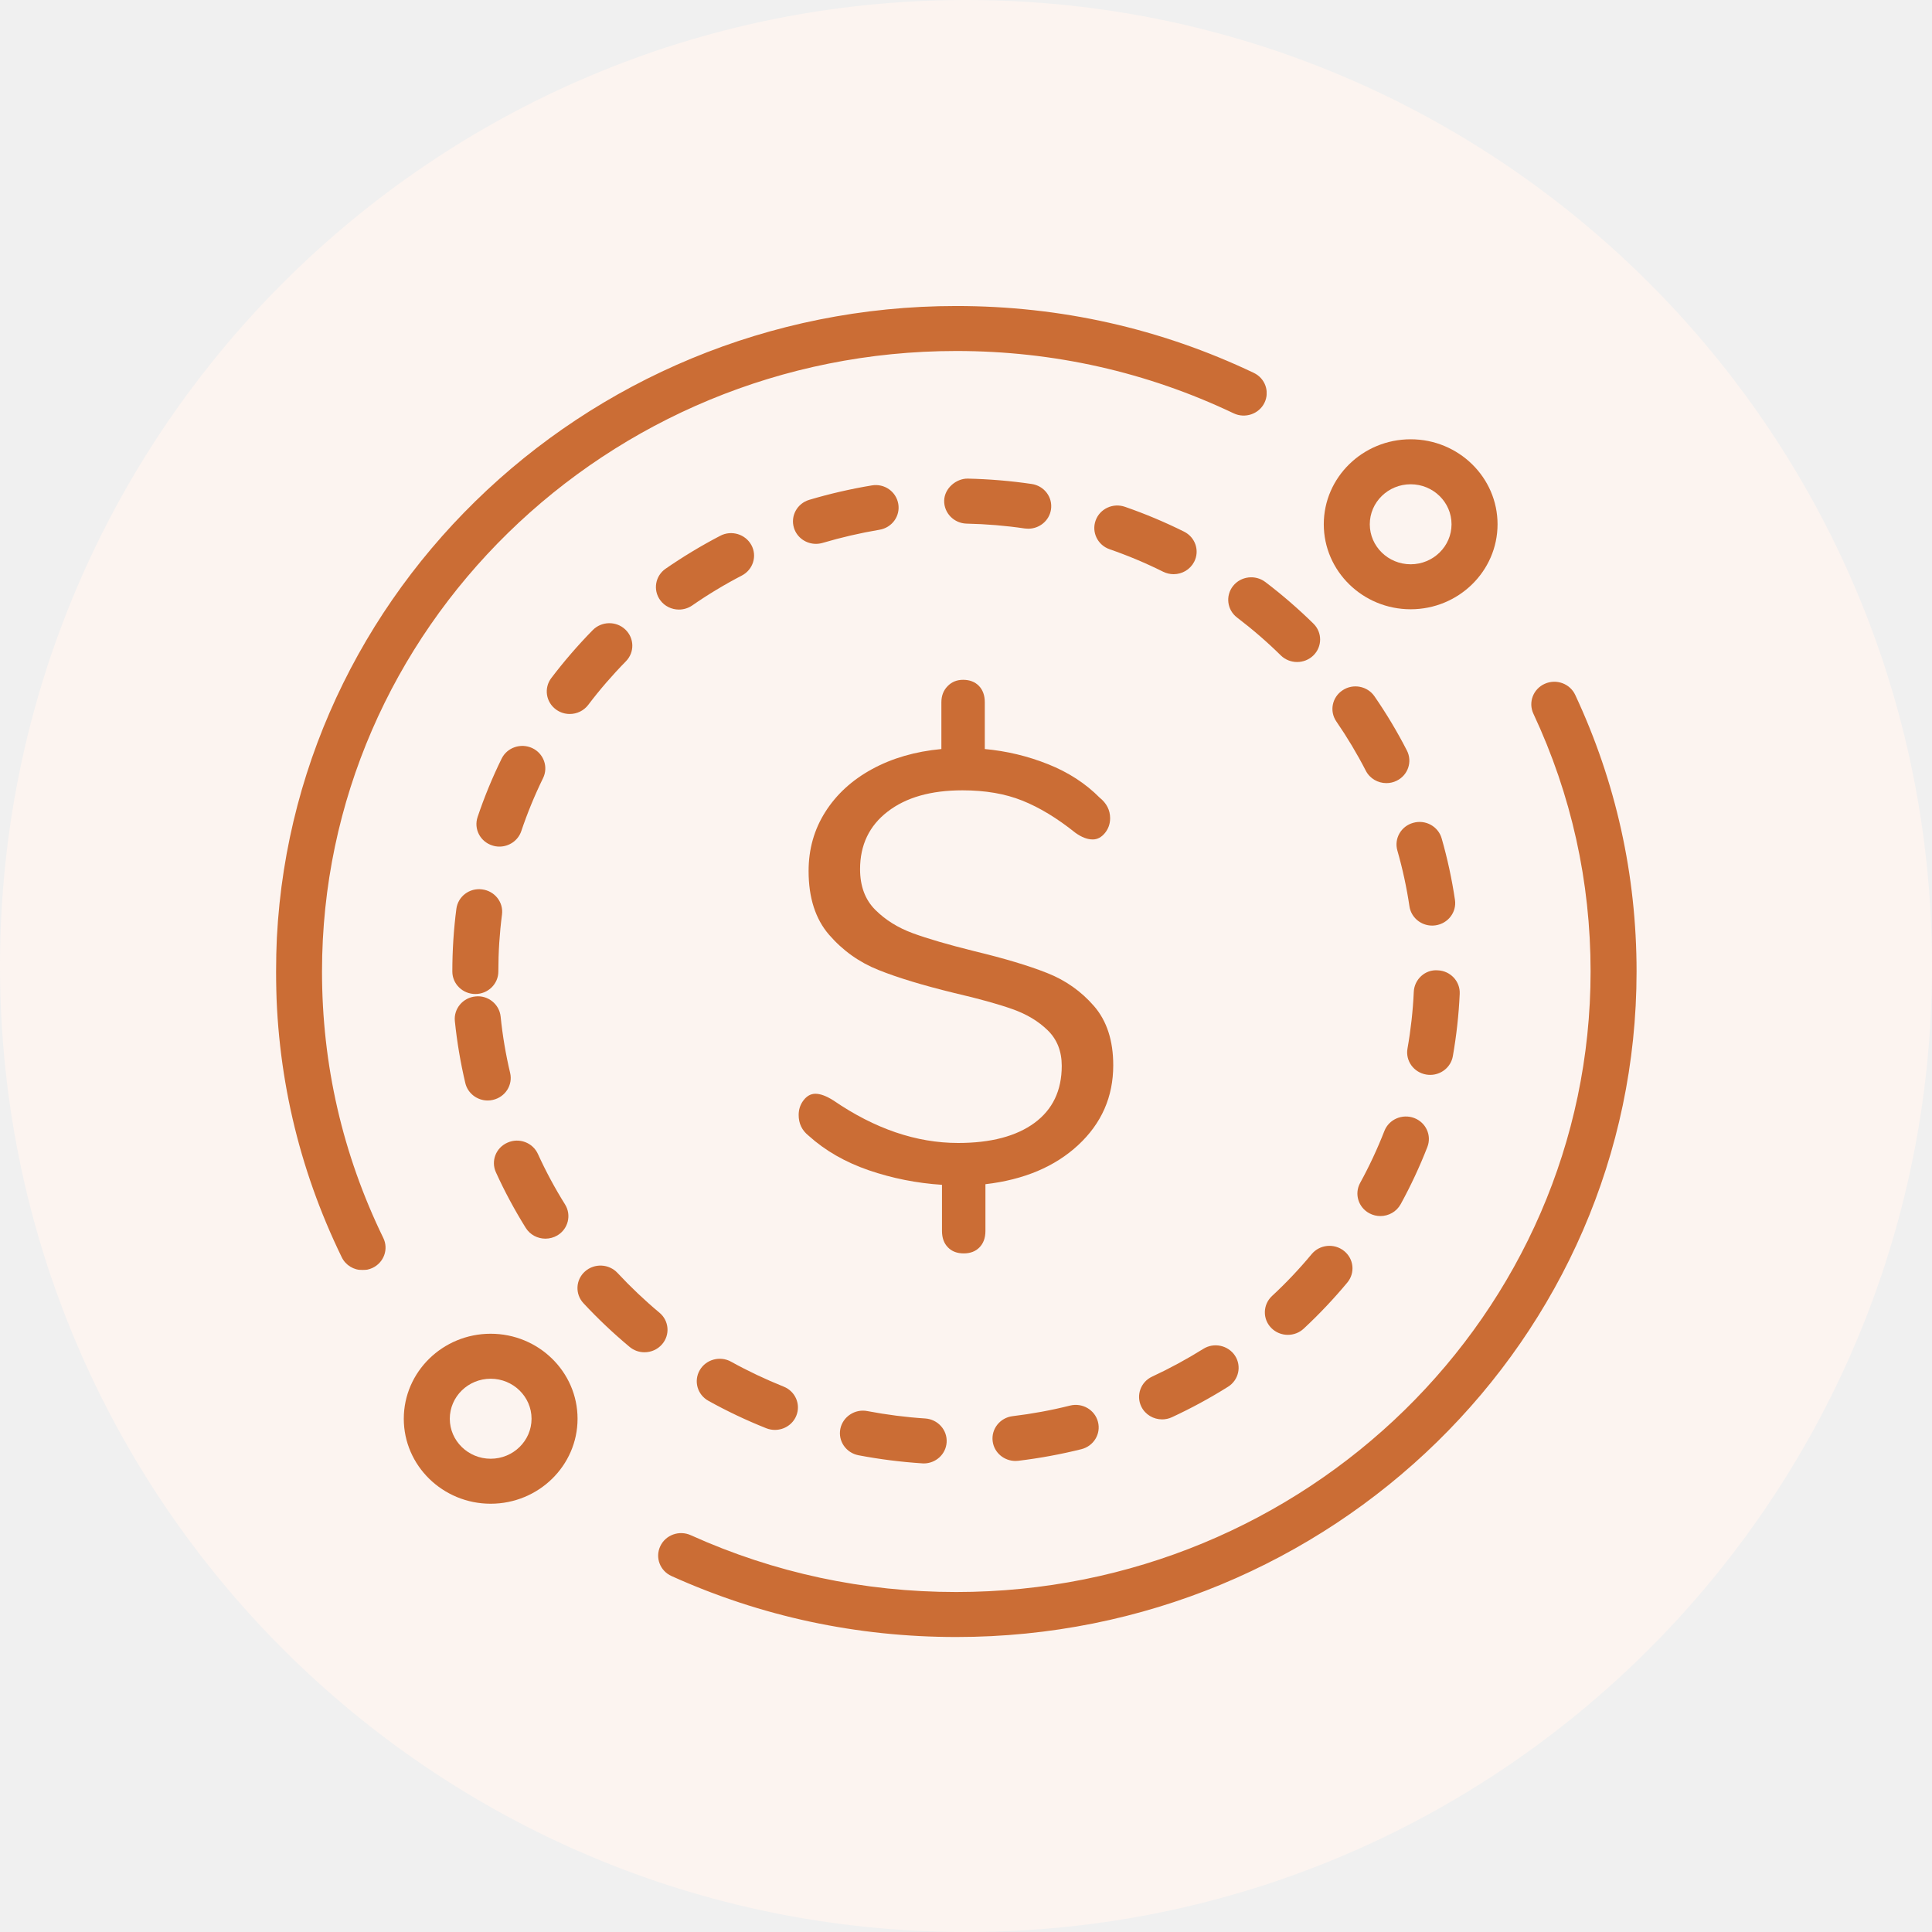
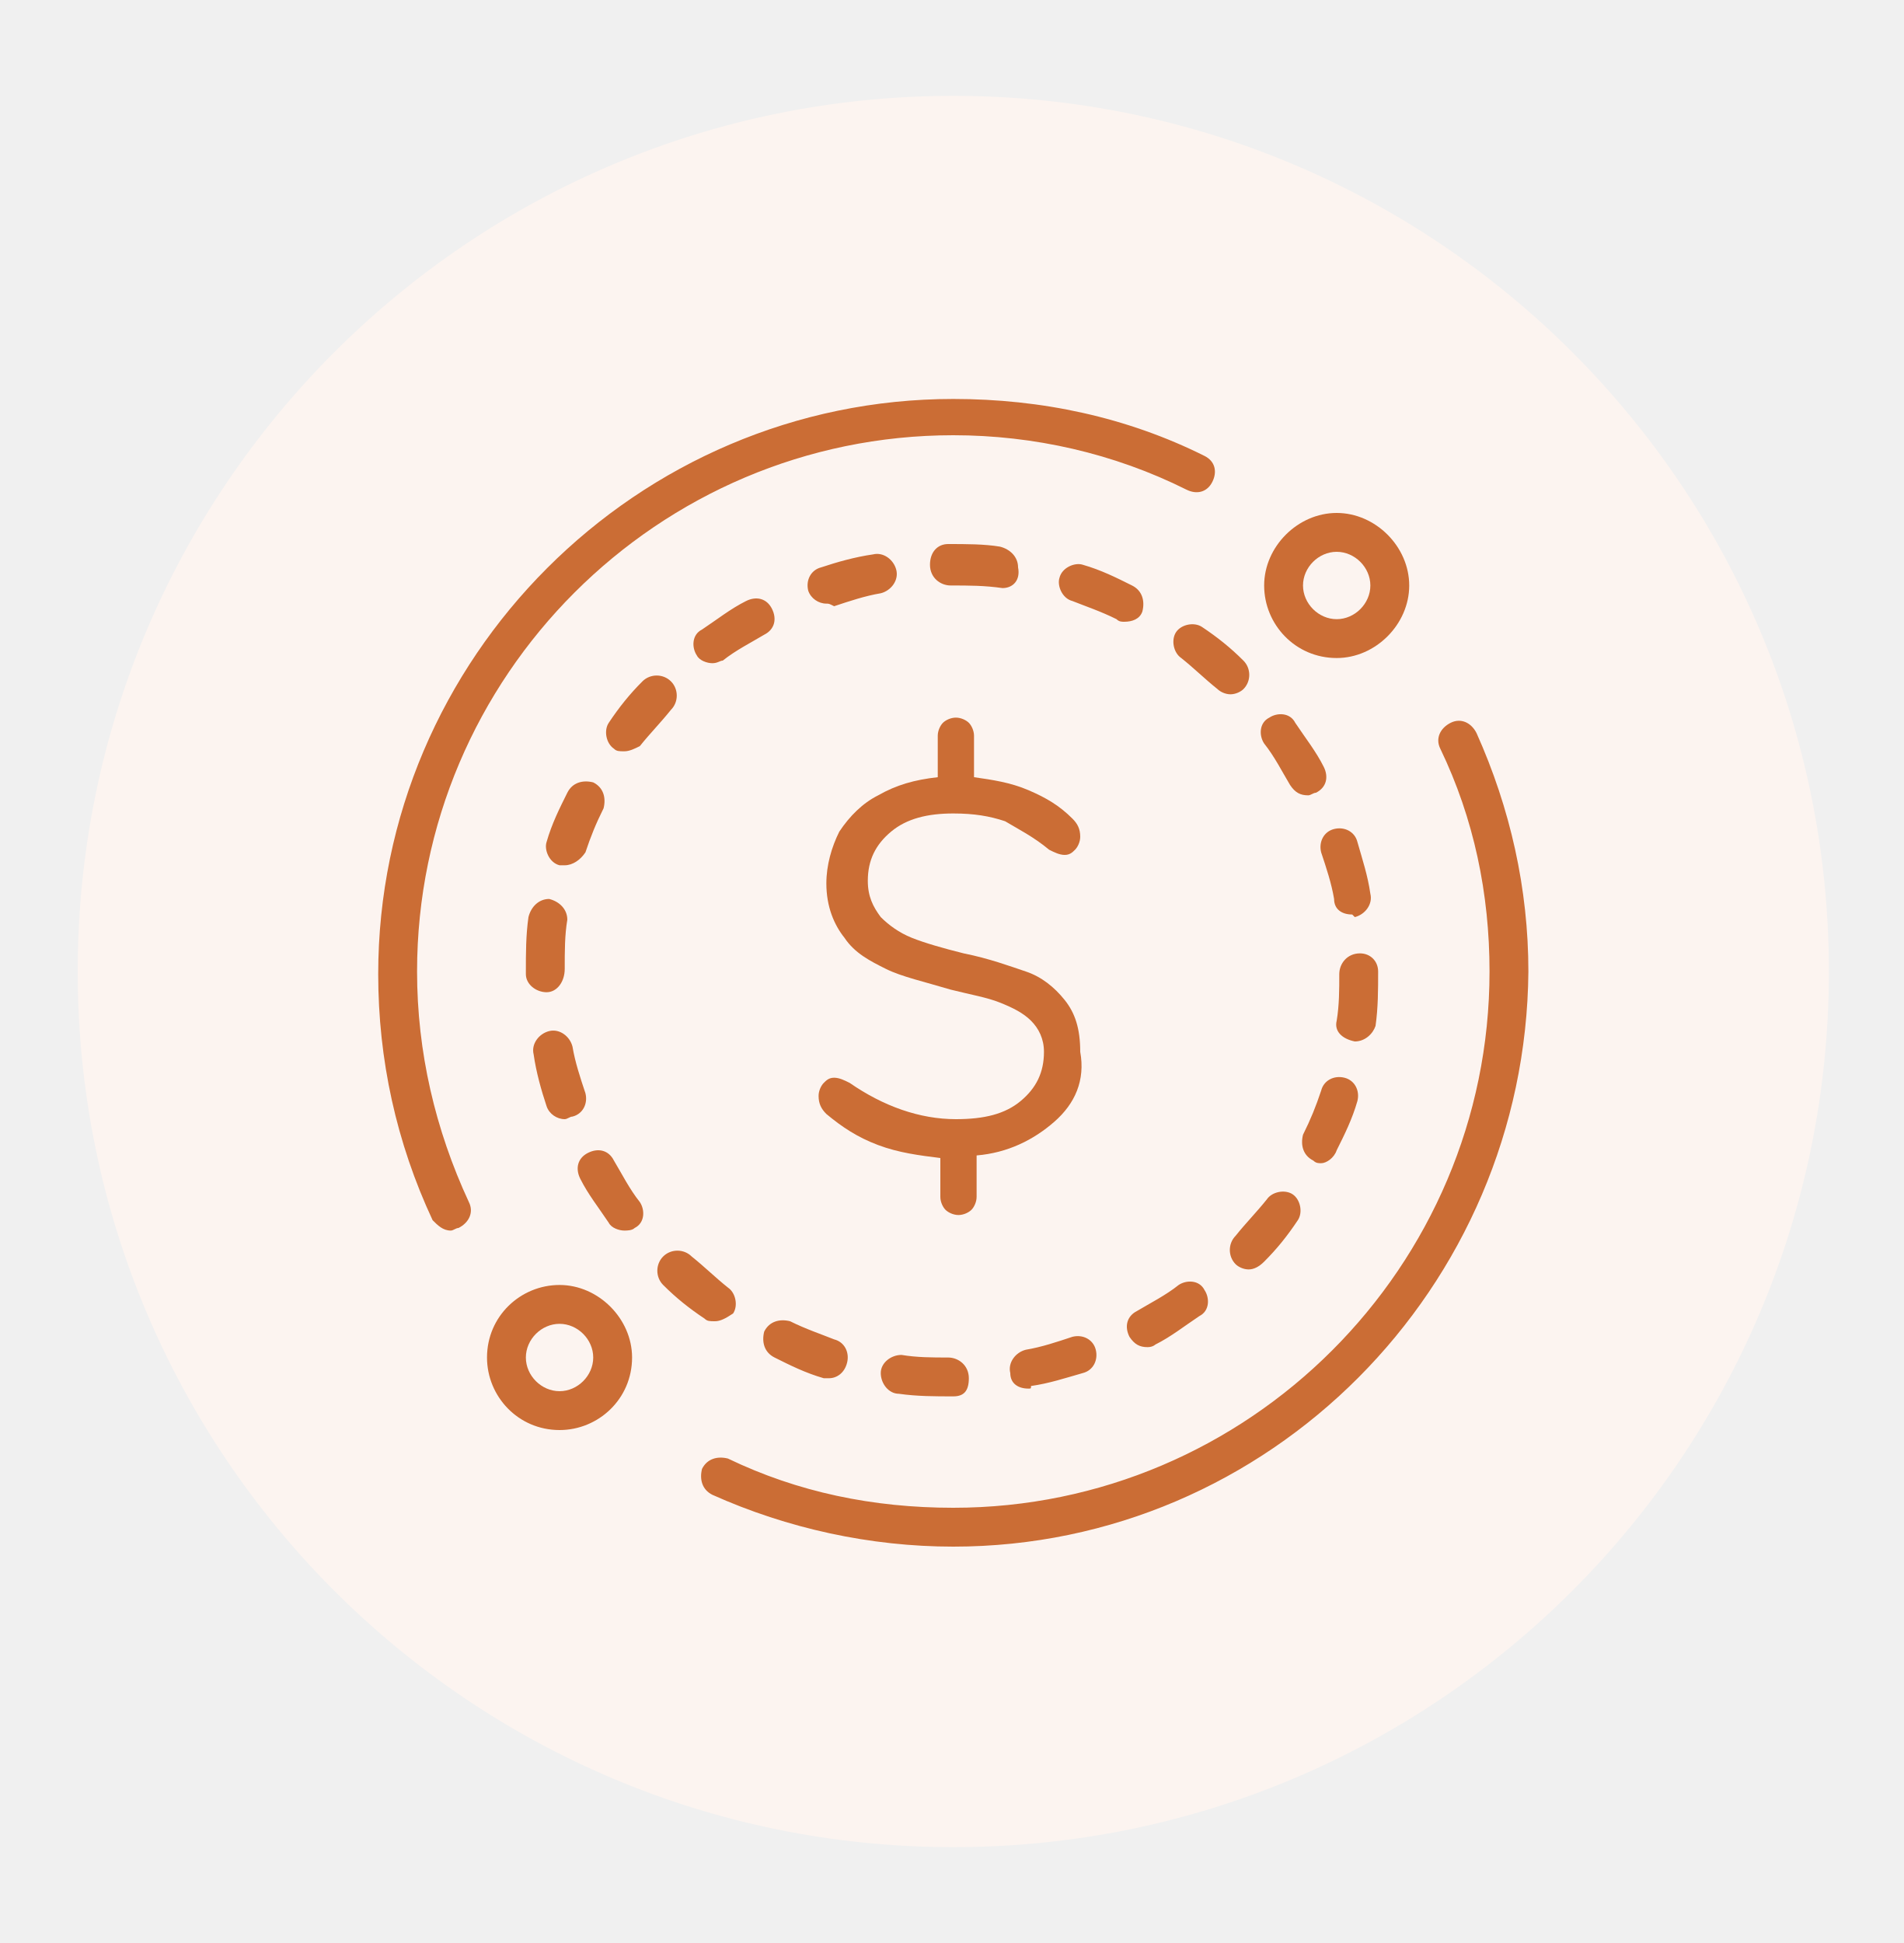
- <svg xmlns="http://www.w3.org/2000/svg" xmlns:xlink="http://www.w3.org/1999/xlink" width="70px" height="70px" viewBox="0 0 70 70" version="1.1">
-   <defs>
-     <polygon id="path-1" points="0 0.688 35.896 0.688 35.896 35.62 0 35.62" />
-   </defs>
-   <g id="Welcome" stroke="none" stroke-width="1" fill="none" fill-rule="evenodd">
-     <g id="Factoring-Page" transform="translate(-939, -897)">
-       <g id="CC-core-benefits" transform="translate(0, 664)">
-         <g id="Icons" transform="translate(98, 81)">
-           <g id="Group-2" transform="translate(841, 152)">
-             <circle id="Oval-2" fill="#FCF4F0" cx="35" cy="35" r="35" />
-             <g id="Group" transform="translate(10, 10)">
-               <path d="M27.256,9.156 C27.215,9.156 27.173,9.153 27.131,9.148 C26.437,9.045 25.728,8.987 25.025,8.972 C24.565,8.962 24.2,8.589 24.209,8.138 C24.22,7.688 24.648,7.336 25.06,7.341 C25.836,7.358 26.615,7.423 27.378,7.535 C27.834,7.601 28.147,8.016 28.079,8.462 C28.017,8.866 27.661,9.156 27.256,9.156 M19.564,9.705 C19.206,9.705 18.876,9.479 18.767,9.128 C18.633,8.697 18.88,8.241 19.321,8.11 C20.056,7.891 20.817,7.716 21.584,7.588 C22.043,7.508 22.468,7.81 22.546,8.254 C22.624,8.698 22.318,9.119 21.865,9.194 C21.167,9.312 20.474,9.472 19.806,9.67 C19.726,9.693 19.644,9.705 19.564,9.705 M32.523,10.804 C32.395,10.804 32.266,10.775 32.145,10.716 C31.52,10.404 30.867,10.13 30.203,9.9 C29.769,9.749 29.543,9.281 29.697,8.858 C29.85,8.432 30.327,8.212 30.76,8.363 C31.493,8.617 32.211,8.919 32.9,9.262 C33.31,9.466 33.475,9.956 33.266,10.357 C33.118,10.641 32.826,10.804 32.523,10.804 M14.599,12.086 C14.338,12.086 14.08,11.966 13.918,11.742 C13.653,11.374 13.741,10.865 14.117,10.605 C14.745,10.172 15.41,9.769 16.097,9.412 C16.501,9.2 17.007,9.352 17.224,9.749 C17.44,10.145 17.286,10.639 16.88,10.852 C16.256,11.176 15.65,11.541 15.08,11.937 C14.934,12.037 14.766,12.086 14.599,12.086 M36.997,13.986 C36.784,13.986 36.569,13.906 36.406,13.747 C35.91,13.257 35.377,12.798 34.823,12.376 C34.459,12.099 34.394,11.587 34.676,11.231 C34.958,10.876 35.481,10.813 35.845,11.087 C36.456,11.551 37.043,12.06 37.588,12.595 C37.913,12.915 37.911,13.431 37.585,13.749 C37.423,13.907 37.209,13.986 36.997,13.986 M10.643,15.869 C10.47,15.869 10.296,15.817 10.147,15.708 C9.778,15.44 9.7,14.93 9.974,14.568 C10.434,13.962 10.939,13.377 11.476,12.83 C11.796,12.505 12.324,12.495 12.654,12.806 C12.986,13.119 12.997,13.635 12.678,13.96 C12.19,14.456 11.73,14.988 11.313,15.539 C11.149,15.755 10.898,15.869 10.643,15.869 M40.231,18.374 C39.926,18.374 39.633,18.21 39.486,17.925 C39.171,17.312 38.811,16.711 38.419,16.141 C38.161,15.767 38.263,15.261 38.645,15.01 C39.025,14.756 39.545,14.856 39.801,15.23 C40.234,15.857 40.628,16.517 40.975,17.193 C41.181,17.595 41.016,18.086 40.605,18.287 C40.485,18.347 40.357,18.374 40.231,18.374 M8.095,20.674 C8.009,20.674 7.921,20.661 7.835,20.632 C7.397,20.492 7.16,20.031 7.304,19.603 C7.545,18.886 7.837,18.175 8.174,17.489 C8.371,17.083 8.869,16.912 9.285,17.105 C9.699,17.3 9.875,17.787 9.676,18.193 C9.371,18.817 9.106,19.462 8.887,20.113 C8.771,20.456 8.445,20.674 8.095,20.674 M41.89,23.536 C41.483,23.536 41.127,23.243 41.067,22.837 C40.966,22.158 40.819,21.478 40.629,20.816 C40.505,20.382 40.764,19.932 41.206,19.812 C41.65,19.687 42.11,19.943 42.234,20.376 C42.443,21.105 42.605,21.855 42.716,22.603 C42.783,23.048 42.466,23.462 42.011,23.527 C41.97,23.532 41.93,23.536 41.89,23.536 M7.223,26.015 C6.763,26.015 6.389,25.65 6.389,25.2 C6.389,24.439 6.438,23.675 6.535,22.93 C6.593,22.483 7.006,22.164 7.467,22.224 C7.924,22.281 8.247,22.689 8.188,23.136 C8.1,23.813 8.056,24.507 8.056,25.2 C8.056,25.65 7.683,26.015 7.223,26.015 M41.818,28.945 C41.771,28.945 41.724,28.941 41.676,28.933 C41.221,28.856 40.918,28.435 40.996,27.991 C41.116,27.314 41.193,26.622 41.224,25.936 C41.244,25.485 41.635,25.119 42.094,25.157 C42.553,25.176 42.909,25.557 42.888,26.007 C42.855,26.762 42.77,27.523 42.639,28.269 C42.568,28.666 42.216,28.945 41.818,28.945 M7.67,29.873 C7.291,29.873 6.948,29.617 6.859,29.241 C6.685,28.503 6.557,27.748 6.48,26.994 C6.436,26.547 6.77,26.148 7.228,26.103 C7.683,26.051 8.094,26.387 8.139,26.833 C8.208,27.517 8.324,28.203 8.483,28.874 C8.587,29.312 8.307,29.749 7.859,29.851 C7.796,29.866 7.733,29.873 7.67,29.873 M40.014,34.06 C39.88,34.06 39.746,34.029 39.62,33.963 C39.215,33.75 39.063,33.256 39.28,32.86 C39.613,32.253 39.908,31.62 40.159,30.977 C40.323,30.556 40.806,30.347 41.235,30.506 C41.665,30.667 41.88,31.138 41.716,31.558 C41.44,32.266 41.115,32.963 40.749,33.63 C40.598,33.904 40.311,34.06 40.014,34.06 M9.761,34.879 C9.48,34.879 9.206,34.74 9.049,34.489 C8.646,33.842 8.281,33.164 7.968,32.475 C7.78,32.063 7.969,31.581 8.39,31.399 C8.81,31.212 9.303,31.399 9.49,31.811 C9.775,32.437 10.105,33.051 10.473,33.639 C10.711,34.024 10.588,34.526 10.195,34.761 C10.059,34.841 9.909,34.879 9.761,34.879 M36.661,38.364 C36.441,38.364 36.221,38.279 36.057,38.111 C35.74,37.785 35.754,37.268 36.087,36.957 C36.596,36.486 37.079,35.975 37.523,35.44 C37.814,35.09 38.338,35.038 38.695,35.322 C39.053,35.606 39.107,36.119 38.816,36.469 C38.327,37.056 37.796,37.619 37.235,38.14 C37.074,38.29 36.867,38.364 36.661,38.364 M13.351,38.995 C13.16,38.995 12.968,38.932 12.811,38.8 C12.22,38.307 11.658,37.776 11.139,37.217 C10.83,36.885 10.855,36.368 11.196,36.066 C11.536,35.764 12.063,35.788 12.373,36.12 C12.845,36.627 13.356,37.113 13.893,37.561 C14.243,37.852 14.285,38.367 13.986,38.708 C13.821,38.898 13.587,38.995 13.351,38.995 M32.105,41.427 C31.793,41.427 31.493,41.255 31.351,40.962 C31.154,40.554 31.331,40.067 31.747,39.876 C32.379,39.582 33,39.245 33.595,38.874 C33.98,38.629 34.496,38.741 34.746,39.118 C34.994,39.498 34.881,40.002 34.494,40.245 C33.841,40.655 33.157,41.026 32.46,41.349 C32.346,41.402 32.224,41.427 32.105,41.427 M18.077,41.808 C17.973,41.808 17.866,41.789 17.763,41.748 C17.043,41.462 16.337,41.127 15.667,40.754 C15.266,40.532 15.126,40.035 15.354,39.643 C15.58,39.252 16.09,39.115 16.489,39.337 C17.097,39.674 17.738,39.977 18.391,40.239 C18.818,40.408 19.023,40.883 18.849,41.301 C18.717,41.617 18.406,41.808 18.077,41.808 M26.793,42.933 C26.377,42.933 26.018,42.631 25.966,42.218 C25.91,41.772 26.235,41.364 26.691,41.31 C27.389,41.226 28.088,41.098 28.769,40.927 C29.216,40.816 29.668,41.08 29.781,41.516 C29.896,41.952 29.626,42.395 29.18,42.507 C28.431,42.693 27.663,42.835 26.895,42.927 C26.86,42.931 26.826,42.933 26.793,42.933 M23.468,43.023 C23.449,43.023 23.43,43.022 23.411,43.02 C22.646,42.97 21.87,42.873 21.106,42.727 C20.655,42.641 20.359,42.213 20.447,41.77 C20.536,41.33 20.978,41.038 21.424,41.126 C22.12,41.258 22.826,41.349 23.523,41.394 C23.981,41.425 24.329,41.813 24.298,42.262 C24.269,42.693 23.903,43.023 23.468,43.023" id="Fill-1" fill="#CB6D35" />
-               <path d="M24.648,49.312 C21.047,49.312 17.575,48.569 14.33,47.103 C13.912,46.915 13.73,46.431 13.923,46.022 C14.115,45.613 14.608,45.434 15.028,45.623 C18.053,46.989 21.291,47.682 24.648,47.682 C37.321,47.682 47.63,37.597 47.63,25.199 C47.63,21.939 46.933,18.796 45.557,15.857 C45.366,15.447 45.551,14.962 45.968,14.776 C46.387,14.587 46.882,14.768 47.073,15.177 C48.548,18.332 49.296,21.705 49.296,25.199 C49.296,38.496 38.24,49.312 24.648,49.312" id="Fill-3" fill="#CB6D35" />
-               <g id="Group-7" transform="translate(0, 0.39913)">
-                 <mask id="mask-2" fill="white">
-                   <use xlink:href="#path-1" />
-                 </mask>
-                 <g id="Clip-6" />
-                 <path d="M3.136,35.62 C2.825,35.62 2.526,35.449 2.383,35.155 C0.801,31.908 0,28.424 0,24.801 C0,11.504 11.057,0.688 24.648,0.688 C28.427,0.688 32.053,1.503 35.427,3.111 C35.841,3.307 36.013,3.796 35.811,4.201 C35.609,4.605 35.109,4.772 34.697,4.576 C31.553,3.079 28.171,2.318 24.648,2.318 C11.977,2.318 1.667,12.404 1.667,24.801 C1.667,28.18 2.414,31.429 3.888,34.455 C4.086,34.861 3.909,35.347 3.494,35.541 C3.378,35.595 3.256,35.62 3.136,35.62" id="Fill-5" fill="#CB6D35" mask="url(#mask-2)" />
-               </g>
-               <path d="M7.778,39.954 C6.961,39.954 6.297,40.605 6.297,41.404 C6.297,42.203 6.961,42.853 7.778,42.853 C8.594,42.853 9.259,42.203 9.259,41.404 C9.259,40.605 8.594,39.954 7.778,39.954 M7.778,44.483 C6.042,44.483 4.63,43.102 4.63,41.404 C4.63,39.705 6.042,38.324 7.778,38.324 C9.513,38.324 10.926,39.705 10.926,41.404 C10.926,43.102 9.513,44.483 7.778,44.483" id="Fill-8" fill="#CB6D35" />
-               <path d="M41.111,7.546 C40.294,7.546 39.63,8.196 39.63,8.995 C39.63,9.794 40.294,10.445 41.111,10.445 C41.928,10.445 42.592,9.794 42.592,8.995 C42.592,8.196 41.928,7.546 41.111,7.546 M41.111,12.075 C39.376,12.075 37.963,10.694 37.963,8.995 C37.963,7.297 39.376,5.916 41.111,5.916 C42.847,5.916 44.259,7.297 44.259,8.995 C44.259,10.694 42.847,12.075 41.111,12.075" id="Fill-10" fill="#CB6D35" />
-               <path d="M29.065,31.488 C28.218,32.273 27.097,32.744 25.704,32.906 L25.704,34.6 C25.704,34.849 25.632,35.047 25.49,35.193 C25.348,35.34 25.156,35.413 24.917,35.413 C24.677,35.413 24.486,35.34 24.344,35.193 C24.201,35.047 24.13,34.849 24.13,34.6 L24.13,32.928 C23.216,32.869 22.331,32.693 21.477,32.401 C20.624,32.107 19.897,31.69 19.297,31.148 C19.057,30.957 18.937,30.707 18.937,30.399 C18.937,30.194 18.997,30.015 19.117,29.861 C19.237,29.706 19.379,29.629 19.545,29.629 C19.724,29.629 19.941,29.71 20.197,29.872 C21.695,30.898 23.201,31.412 24.715,31.412 C25.898,31.412 26.82,31.169 27.48,30.686 C28.139,30.201 28.469,29.513 28.469,28.617 C28.469,28.09 28.3,27.661 27.962,27.331 C27.626,27.002 27.199,26.745 26.681,26.562 C26.165,26.379 25.464,26.185 24.579,25.979 C23.44,25.701 22.522,25.423 21.826,25.143 C21.129,24.865 20.534,24.44 20.038,23.867 C19.545,23.297 19.297,22.527 19.297,21.558 C19.297,20.767 19.499,20.052 19.904,19.415 C20.309,18.777 20.874,18.26 21.601,17.864 C22.328,17.469 23.164,17.227 24.108,17.139 L24.108,15.444 C24.108,15.211 24.182,15.016 24.332,14.862 C24.481,14.707 24.669,14.631 24.895,14.631 C25.134,14.631 25.325,14.705 25.468,14.851 C25.61,14.998 25.681,15.197 25.681,15.444 L25.681,17.139 C26.476,17.212 27.239,17.395 27.975,17.689 C28.708,17.981 29.33,18.385 29.84,18.898 C30.095,19.103 30.222,19.352 30.222,19.645 C30.222,19.851 30.158,20.03 30.031,20.185 C29.904,20.338 29.758,20.415 29.592,20.415 C29.398,20.415 29.188,20.335 28.964,20.174 C28.304,19.645 27.664,19.257 27.041,19.008 C26.419,18.758 25.696,18.635 24.872,18.635 C23.732,18.635 22.83,18.89 22.164,19.404 C21.496,19.916 21.162,20.613 21.162,21.493 C21.162,22.108 21.346,22.6 21.714,22.966 C22.08,23.332 22.535,23.615 23.074,23.813 C23.614,24.011 24.355,24.227 25.299,24.462 C26.392,24.725 27.274,24.989 27.94,25.254 C28.607,25.517 29.174,25.917 29.638,26.452 C30.102,26.987 30.335,27.702 30.335,28.597 C30.335,29.74 29.911,30.703 29.065,31.488" id="Fill-12" fill="#CB6D35" />
-             </g>
+ <svg xmlns="http://www.w3.org/2000/svg" version="1.1" x="0px" y="0px" viewBox="0 0 73.5 75" style="enable-background:new 0 0 73.5 75;" xml:space="preserve">
+   <style type="text/css">
+ 	.st0{fill:#FCF4F0;}
+ 	.st1{fill:#CB6D35;}
+ </style>
+   <g id="Homepage">
+ </g>
+   <g id="Factoring">
+     <g>
+       <circle class="st0" cx="36.8" cy="37.5" r="33.8" />
+       <g>
+         <g>
+           <path class="st1" d="M36.8,53.9L36.8,53.9c-0.7,0-1.4,0-2.1-0.1c-0.4,0-0.7-0.4-0.7-0.8s0.4-0.7,0.8-0.7      c0.6,0.1,1.2,0.1,1.8,0.1c0.4,0,0.8,0.3,0.8,0.8S37.2,53.9,36.8,53.9z M39.7,53.6c-0.4,0-0.7-0.2-0.7-0.6      c-0.1-0.4,0.2-0.8,0.6-0.9c0.6-0.1,1.2-0.3,1.8-0.5c0.4-0.1,0.8,0.1,0.9,0.5s-0.1,0.8-0.5,0.9c-0.7,0.2-1.3,0.4-2,0.5      C39.8,53.6,39.8,53.6,39.7,53.6z M32,53.2c-0.1,0-0.2,0-0.2,0c-0.7-0.2-1.3-0.5-1.9-0.8c-0.4-0.2-0.5-0.6-0.4-1      c0.2-0.4,0.6-0.5,1-0.4c0.6,0.3,1.2,0.5,1.7,0.7c0.4,0.1,0.6,0.5,0.5,0.9C32.6,53,32.3,53.2,32,53.2z M44.3,52      c-0.3,0-0.5-0.1-0.7-0.4c-0.2-0.4-0.1-0.8,0.3-1c0.5-0.3,1.1-0.6,1.6-1c0.3-0.2,0.8-0.2,1,0.2c0.2,0.3,0.2,0.8-0.2,1      c-0.6,0.4-1.1,0.8-1.7,1.1C44.6,51.9,44.5,52,44.3,52z M27.6,51c-0.2,0-0.3,0-0.4-0.1c-0.6-0.4-1.1-0.8-1.6-1.3      c-0.3-0.3-0.3-0.8,0-1.1c0.3-0.3,0.8-0.3,1.1,0c0.5,0.4,0.9,0.8,1.4,1.2c0.3,0.2,0.4,0.7,0.2,1C28,50.9,27.8,51,27.6,51z       M48.2,49c-0.2,0-0.4-0.1-0.5-0.2c-0.3-0.3-0.3-0.8,0-1.1c0.4-0.5,0.8-0.9,1.2-1.4c0.2-0.3,0.7-0.4,1-0.2c0.3,0.2,0.4,0.7,0.2,1      c-0.4,0.6-0.8,1.1-1.3,1.6C48.6,48.9,48.4,49,48.2,49z M24.1,47.5c-0.2,0-0.5-0.1-0.6-0.3c-0.4-0.6-0.8-1.1-1.1-1.7      c-0.2-0.4-0.1-0.8,0.3-1c0.4-0.2,0.8-0.1,1,0.3c0.3,0.5,0.6,1.1,1,1.6c0.2,0.3,0.2,0.8-0.2,1C24.4,47.5,24.2,47.5,24.1,47.5z       M51,44.9c-0.1,0-0.2,0-0.3-0.1c-0.4-0.2-0.5-0.6-0.4-1c0.3-0.6,0.5-1.1,0.7-1.7c0.1-0.4,0.5-0.6,0.9-0.5      c0.4,0.1,0.6,0.5,0.5,0.9c-0.2,0.7-0.5,1.3-0.8,1.9C51.5,44.7,51.2,44.9,51,44.9z M21.8,43.2c-0.3,0-0.6-0.2-0.7-0.5      c-0.2-0.6-0.4-1.3-0.5-2c-0.1-0.4,0.2-0.8,0.6-0.9c0.4-0.1,0.8,0.2,0.9,0.6c0.1,0.6,0.3,1.2,0.5,1.8c0.1,0.4-0.1,0.8-0.5,0.9      C22,43.1,21.9,43.2,21.8,43.2z M52.3,40.2C52.3,40.2,52.3,40.2,52.3,40.2c-0.5-0.1-0.8-0.4-0.7-0.8c0.1-0.6,0.1-1.2,0.1-1.8      c0-0.4,0.3-0.8,0.8-0.8c0.4,0,0.7,0.3,0.7,0.7h-0.8l0.8,0c0,0.7,0,1.4-0.1,2.1C53,39.9,52.7,40.2,52.3,40.2z M21.1,38.3      c-0.4,0-0.8-0.3-0.8-0.7v-0.1c0-0.7,0-1.4,0.1-2.1c0.1-0.4,0.4-0.7,0.8-0.7c0.4,0.1,0.7,0.4,0.7,0.8c-0.1,0.6-0.1,1.2-0.1,1.9      C21.8,37.9,21.5,38.3,21.1,38.3z M52.2,35.3c-0.4,0-0.7-0.2-0.7-0.6c-0.1-0.6-0.3-1.2-0.5-1.8c-0.1-0.4,0.1-0.8,0.5-0.9      c0.4-0.1,0.8,0.1,0.9,0.5c0.2,0.7,0.4,1.3,0.5,2c0.1,0.4-0.2,0.8-0.6,0.9C52.2,35.3,52.2,35.3,52.2,35.3z M21.8,33.4      c-0.1,0-0.2,0-0.2,0c-0.4-0.1-0.6-0.6-0.5-0.9c0.2-0.7,0.5-1.3,0.8-1.9c0.2-0.4,0.6-0.5,1-0.4c0.4,0.2,0.5,0.6,0.4,1      c-0.3,0.6-0.5,1.1-0.7,1.7C22.4,33.2,22.1,33.4,21.8,33.4z M50.5,30.7c-0.3,0-0.5-0.1-0.7-0.4c-0.3-0.5-0.6-1.1-1-1.6      c-0.2-0.3-0.2-0.8,0.2-1c0.3-0.2,0.8-0.2,1,0.2c0.4,0.6,0.8,1.1,1.1,1.7c0.2,0.4,0.1,0.8-0.3,1C50.7,30.6,50.6,30.7,50.5,30.7z       M24.1,29c-0.2,0-0.3,0-0.4-0.1c-0.3-0.2-0.4-0.7-0.2-1c0.4-0.6,0.8-1.1,1.3-1.6c0.3-0.3,0.8-0.3,1.1,0c0.3,0.3,0.3,0.8,0,1.1      c-0.4,0.5-0.8,0.9-1.2,1.4C24.5,28.9,24.3,29,24.1,29z M47.5,26.8c-0.2,0-0.4-0.1-0.5-0.2c-0.5-0.4-0.9-0.8-1.4-1.2      c-0.3-0.2-0.4-0.7-0.2-1c0.2-0.3,0.7-0.4,1-0.2c0.6,0.4,1.1,0.8,1.6,1.3c0.3,0.3,0.3,0.8,0,1.1C47.9,26.7,47.7,26.8,47.5,26.8z       M27.5,25.6c-0.2,0-0.5-0.1-0.6-0.3c-0.2-0.3-0.2-0.8,0.2-1c0.6-0.4,1.1-0.8,1.7-1.1c0.4-0.2,0.8-0.1,1,0.3s0.1,0.8-0.3,1      c-0.5,0.3-1.1,0.6-1.6,1C27.8,25.5,27.7,25.6,27.5,25.6z M43.4,24c-0.1,0-0.2,0-0.3-0.1c-0.6-0.3-1.2-0.5-1.7-0.7      c-0.4-0.1-0.6-0.6-0.5-0.9c0.1-0.4,0.6-0.6,0.9-0.5c0.7,0.2,1.3,0.5,1.9,0.8c0.4,0.2,0.5,0.6,0.4,1C44,23.9,43.7,24,43.4,24z       M31.9,23.3c-0.3,0-0.6-0.2-0.7-0.5c-0.1-0.4,0.1-0.8,0.5-0.9c0.6-0.2,1.3-0.4,2-0.5c0.4-0.1,0.8,0.2,0.9,0.6      c0.1,0.4-0.2,0.8-0.6,0.9c-0.6,0.1-1.2,0.3-1.8,0.5C32,23.3,32,23.3,31.9,23.3z M38.7,22.7C38.7,22.7,38.6,22.7,38.7,22.7      c-0.7-0.1-1.3-0.1-2-0.1c-0.4,0-0.8-0.3-0.8-0.8s0.3-0.8,0.7-0.8h0c0.7,0,1.4,0,2,0.1c0.4,0.1,0.7,0.4,0.7,0.8      C39.4,22.4,39.1,22.7,38.7,22.7z" />
+         </g>
+         <g>
+           <path class="st1" d="M36.8,59.7c-3.2,0-6.4-0.7-9.3-2c-0.4-0.2-0.5-0.6-0.4-1c0.2-0.4,0.6-0.5,1-0.4c2.7,1.3,5.6,1.9,8.7,1.9      c11.4,0,20.7-9.3,20.7-20.7c0-3-0.6-5.9-1.9-8.6c-0.2-0.4,0-0.8,0.4-1c0.4-0.2,0.8,0,1,0.4c1.3,2.9,2,6,2,9.2      C58.9,49.7,49,59.7,36.8,59.7z" />
+         </g>
+         <g>
+           <path class="st1" d="M17.4,47.5c-0.3,0-0.5-0.2-0.7-0.4c-1.4-3-2.1-6.2-2.1-9.5c0-12.2,10-22.2,22.2-22.2c3.4,0,6.7,0.7,9.7,2.2      c0.4,0.2,0.5,0.6,0.3,1c-0.2,0.4-0.6,0.5-1,0.3c-2.8-1.4-5.9-2.1-9-2.1c-11.4,0-20.7,9.3-20.7,20.7c0,3.1,0.7,6.1,2,8.9      c0.2,0.4,0,0.8-0.4,1C17.6,47.4,17.5,47.5,17.4,47.5z" />
+         </g>
+         <g>
+           <path class="st1" d="M21.6,55.2c-1.6,0-2.8-1.3-2.8-2.8c0-1.6,1.3-2.8,2.8-2.8s2.8,1.3,2.8,2.8C24.4,54,23.1,55.2,21.6,55.2z       M21.6,51.1c-0.7,0-1.3,0.6-1.3,1.3c0,0.7,0.6,1.3,1.3,1.3s1.3-0.6,1.3-1.3C22.9,51.7,22.3,51.1,21.6,51.1z" />
+         </g>
+         <g>
+           <path class="st1" d="M51.6,25.4c-1.6,0-2.8-1.3-2.8-2.8s1.3-2.8,2.8-2.8s2.8,1.3,2.8,2.8S53.1,25.4,51.6,25.4z M51.6,21.3      c-0.7,0-1.3,0.6-1.3,1.3s0.6,1.3,1.3,1.3s1.3-0.6,1.3-1.3S52.3,21.3,51.6,21.3z" />
+         </g>
+         <g>
+           <g>
+             <path class="st1" d="M40.7,43.3c-0.8,0.7-1.8,1.2-3,1.3v1.6c0,0.2-0.1,0.4-0.2,0.5c-0.1,0.1-0.3,0.2-0.5,0.2s-0.4-0.1-0.5-0.2       c-0.1-0.1-0.2-0.3-0.2-0.5v-1.5c-0.8-0.1-1.6-0.2-2.4-0.5c-0.8-0.3-1.4-0.7-2-1.2c-0.2-0.2-0.3-0.4-0.3-0.7       c0-0.2,0.1-0.4,0.2-0.5c0.1-0.1,0.2-0.2,0.4-0.2c0.2,0,0.4,0.1,0.6,0.2c1.3,0.9,2.7,1.4,4.1,1.4c1.1,0,1.9-0.2,2.5-0.7       s0.9-1.1,0.9-1.9c0-0.5-0.2-0.9-0.5-1.2c-0.3-0.3-0.7-0.5-1.2-0.7c-0.5-0.2-1.1-0.3-1.9-0.5c-1-0.3-1.9-0.5-2.5-0.8       c-0.6-0.3-1.2-0.6-1.6-1.2c-0.4-0.5-0.7-1.2-0.7-2.1c0-0.7,0.2-1.4,0.5-2c0.4-0.6,0.9-1.1,1.5-1.4c0.7-0.4,1.4-0.6,2.3-0.7       v-1.6c0-0.2,0.1-0.4,0.2-0.5c0.1-0.1,0.3-0.2,0.5-0.2c0.2,0,0.4,0.1,0.5,0.2c0.1,0.1,0.2,0.3,0.2,0.5v1.6       c0.7,0.1,1.4,0.2,2.1,0.5c0.7,0.3,1.2,0.6,1.7,1.1c0.2,0.2,0.3,0.4,0.3,0.7c0,0.2-0.1,0.4-0.2,0.5c-0.1,0.1-0.2,0.2-0.4,0.2       c-0.2,0-0.4-0.1-0.6-0.2c-0.6-0.5-1.2-0.8-1.7-1.1c-0.6-0.2-1.2-0.3-2-0.3c-1,0-1.8,0.2-2.4,0.7c-0.6,0.5-0.9,1.1-0.9,1.9       c0,0.6,0.2,1,0.5,1.4c0.3,0.3,0.7,0.6,1.2,0.8c0.5,0.2,1.2,0.4,2,0.6c1,0.2,1.8,0.5,2.4,0.7c0.6,0.2,1.1,0.6,1.5,1.1       s0.6,1.1,0.6,2C41.9,41.7,41.5,42.6,40.7,43.3z" />
          </g>
        </g>
      </g>
    </g>
  </g>
</svg>
